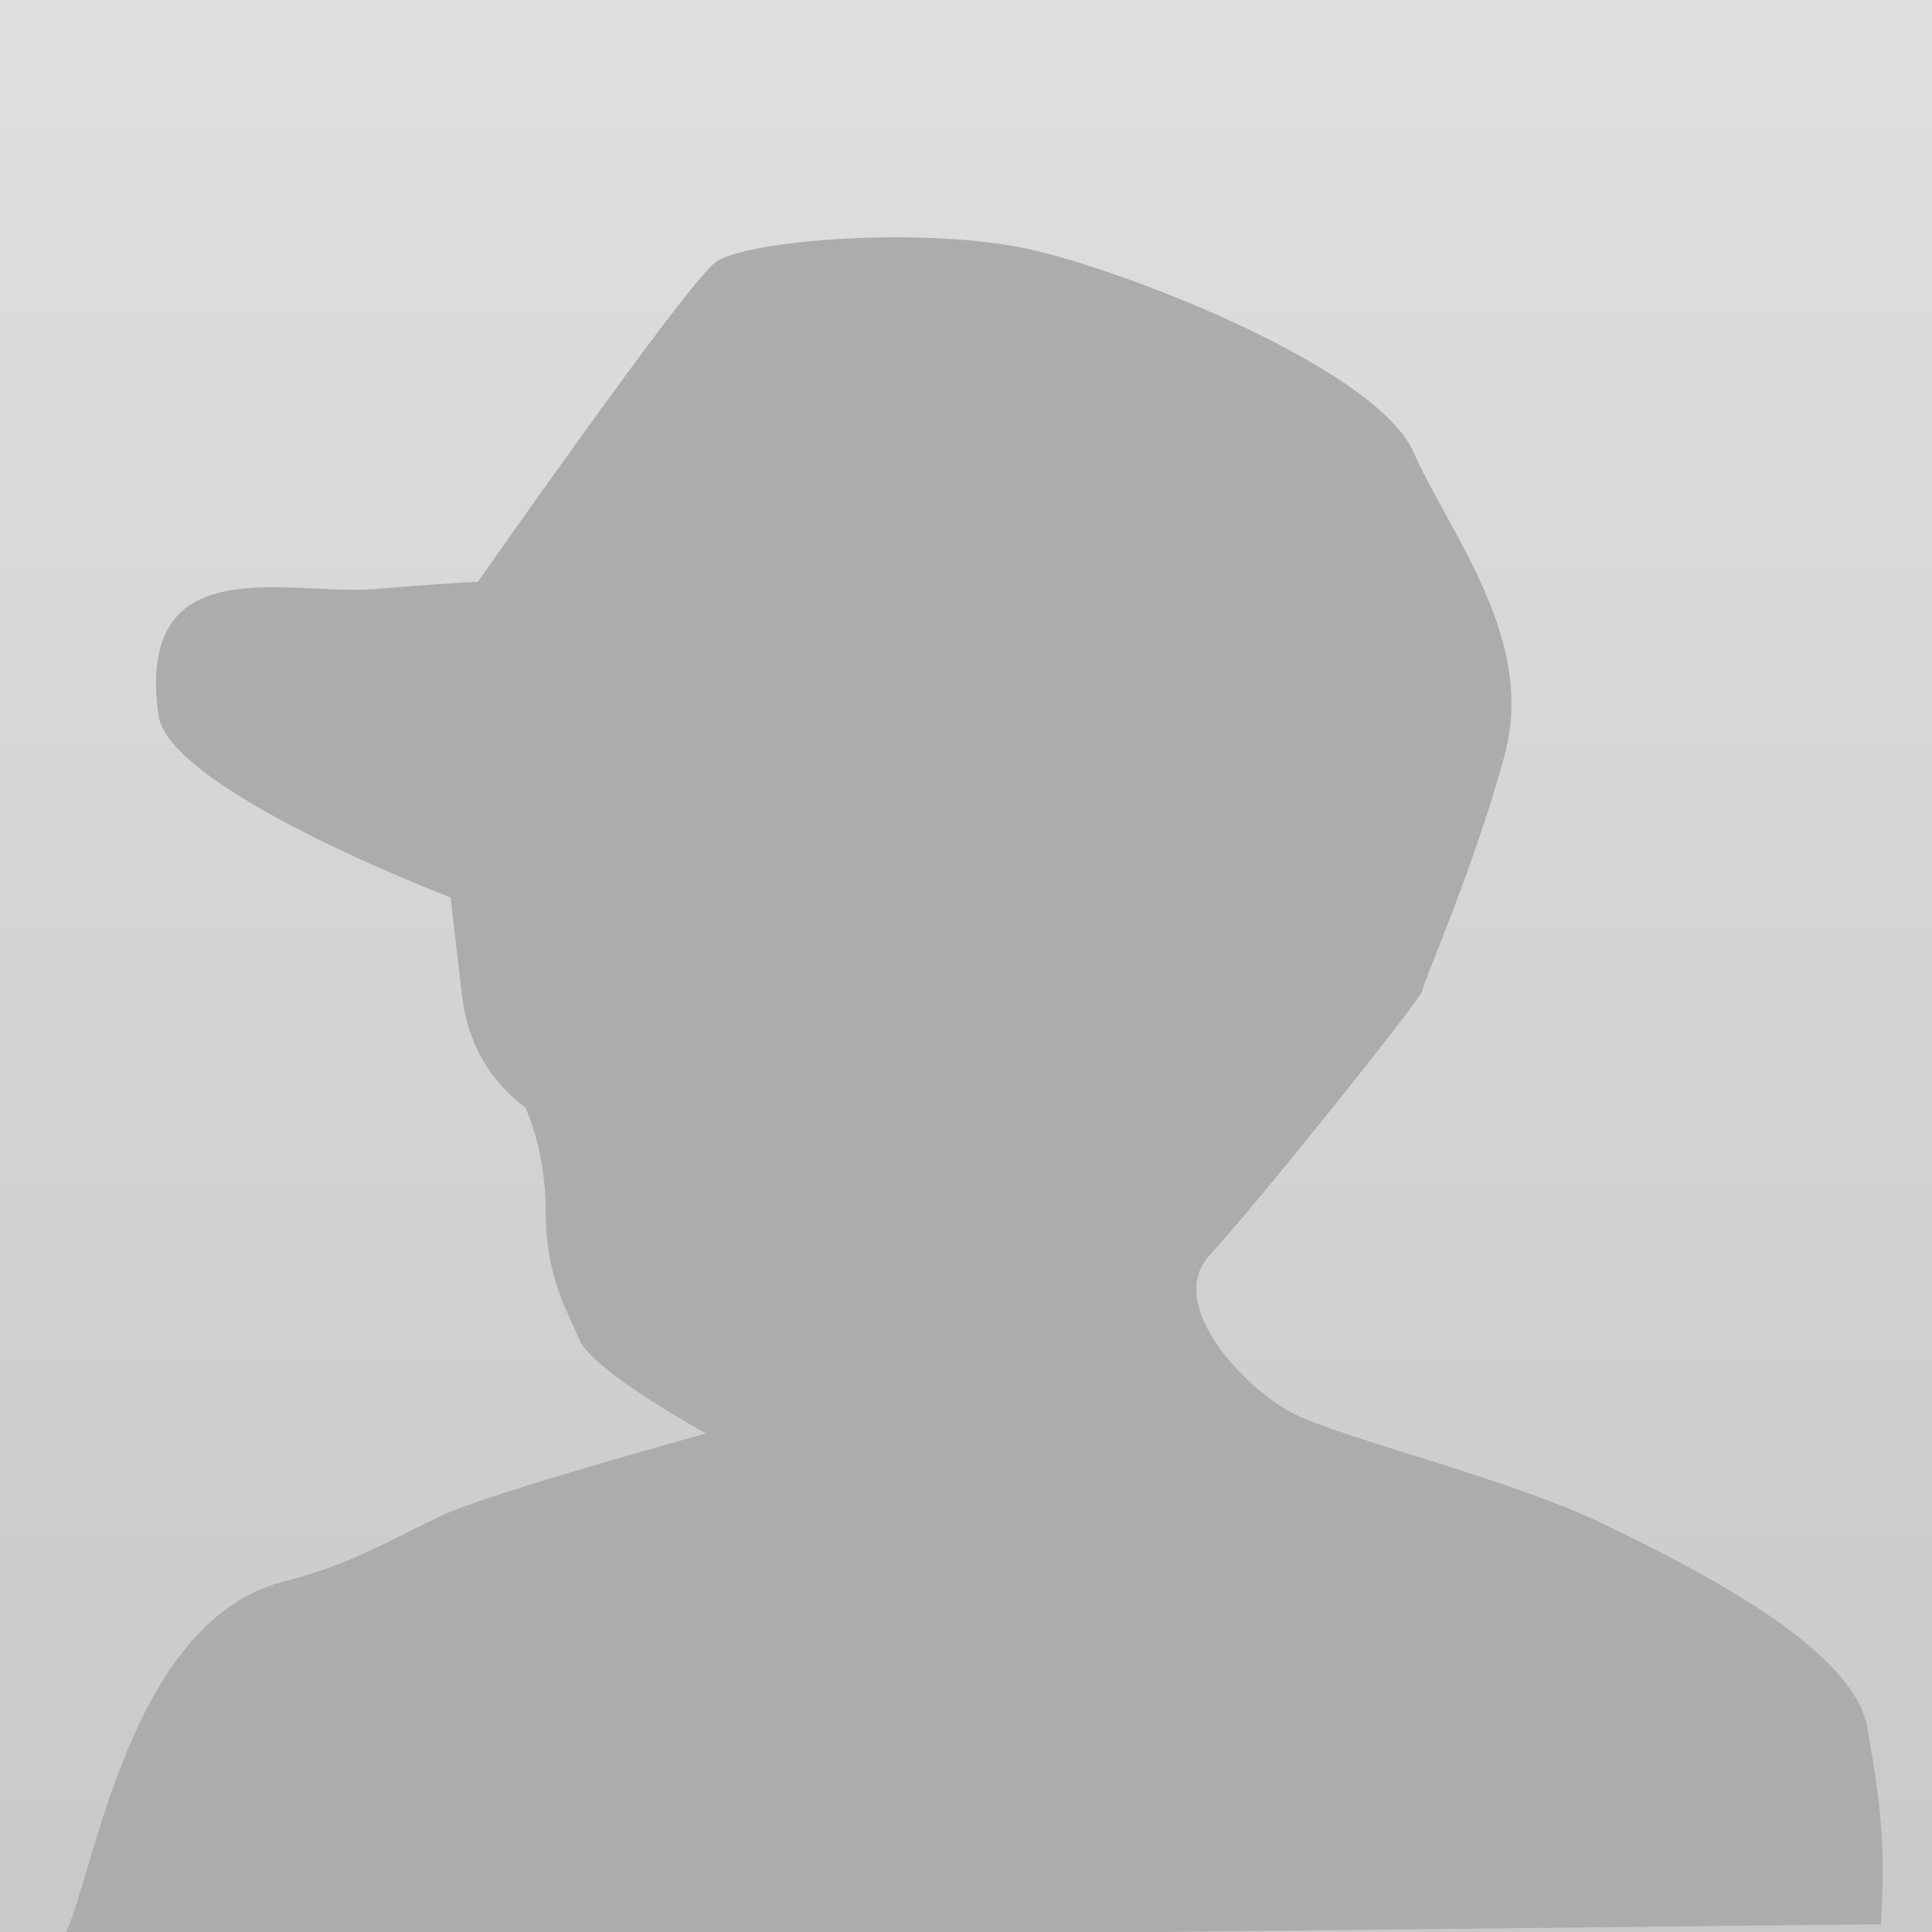
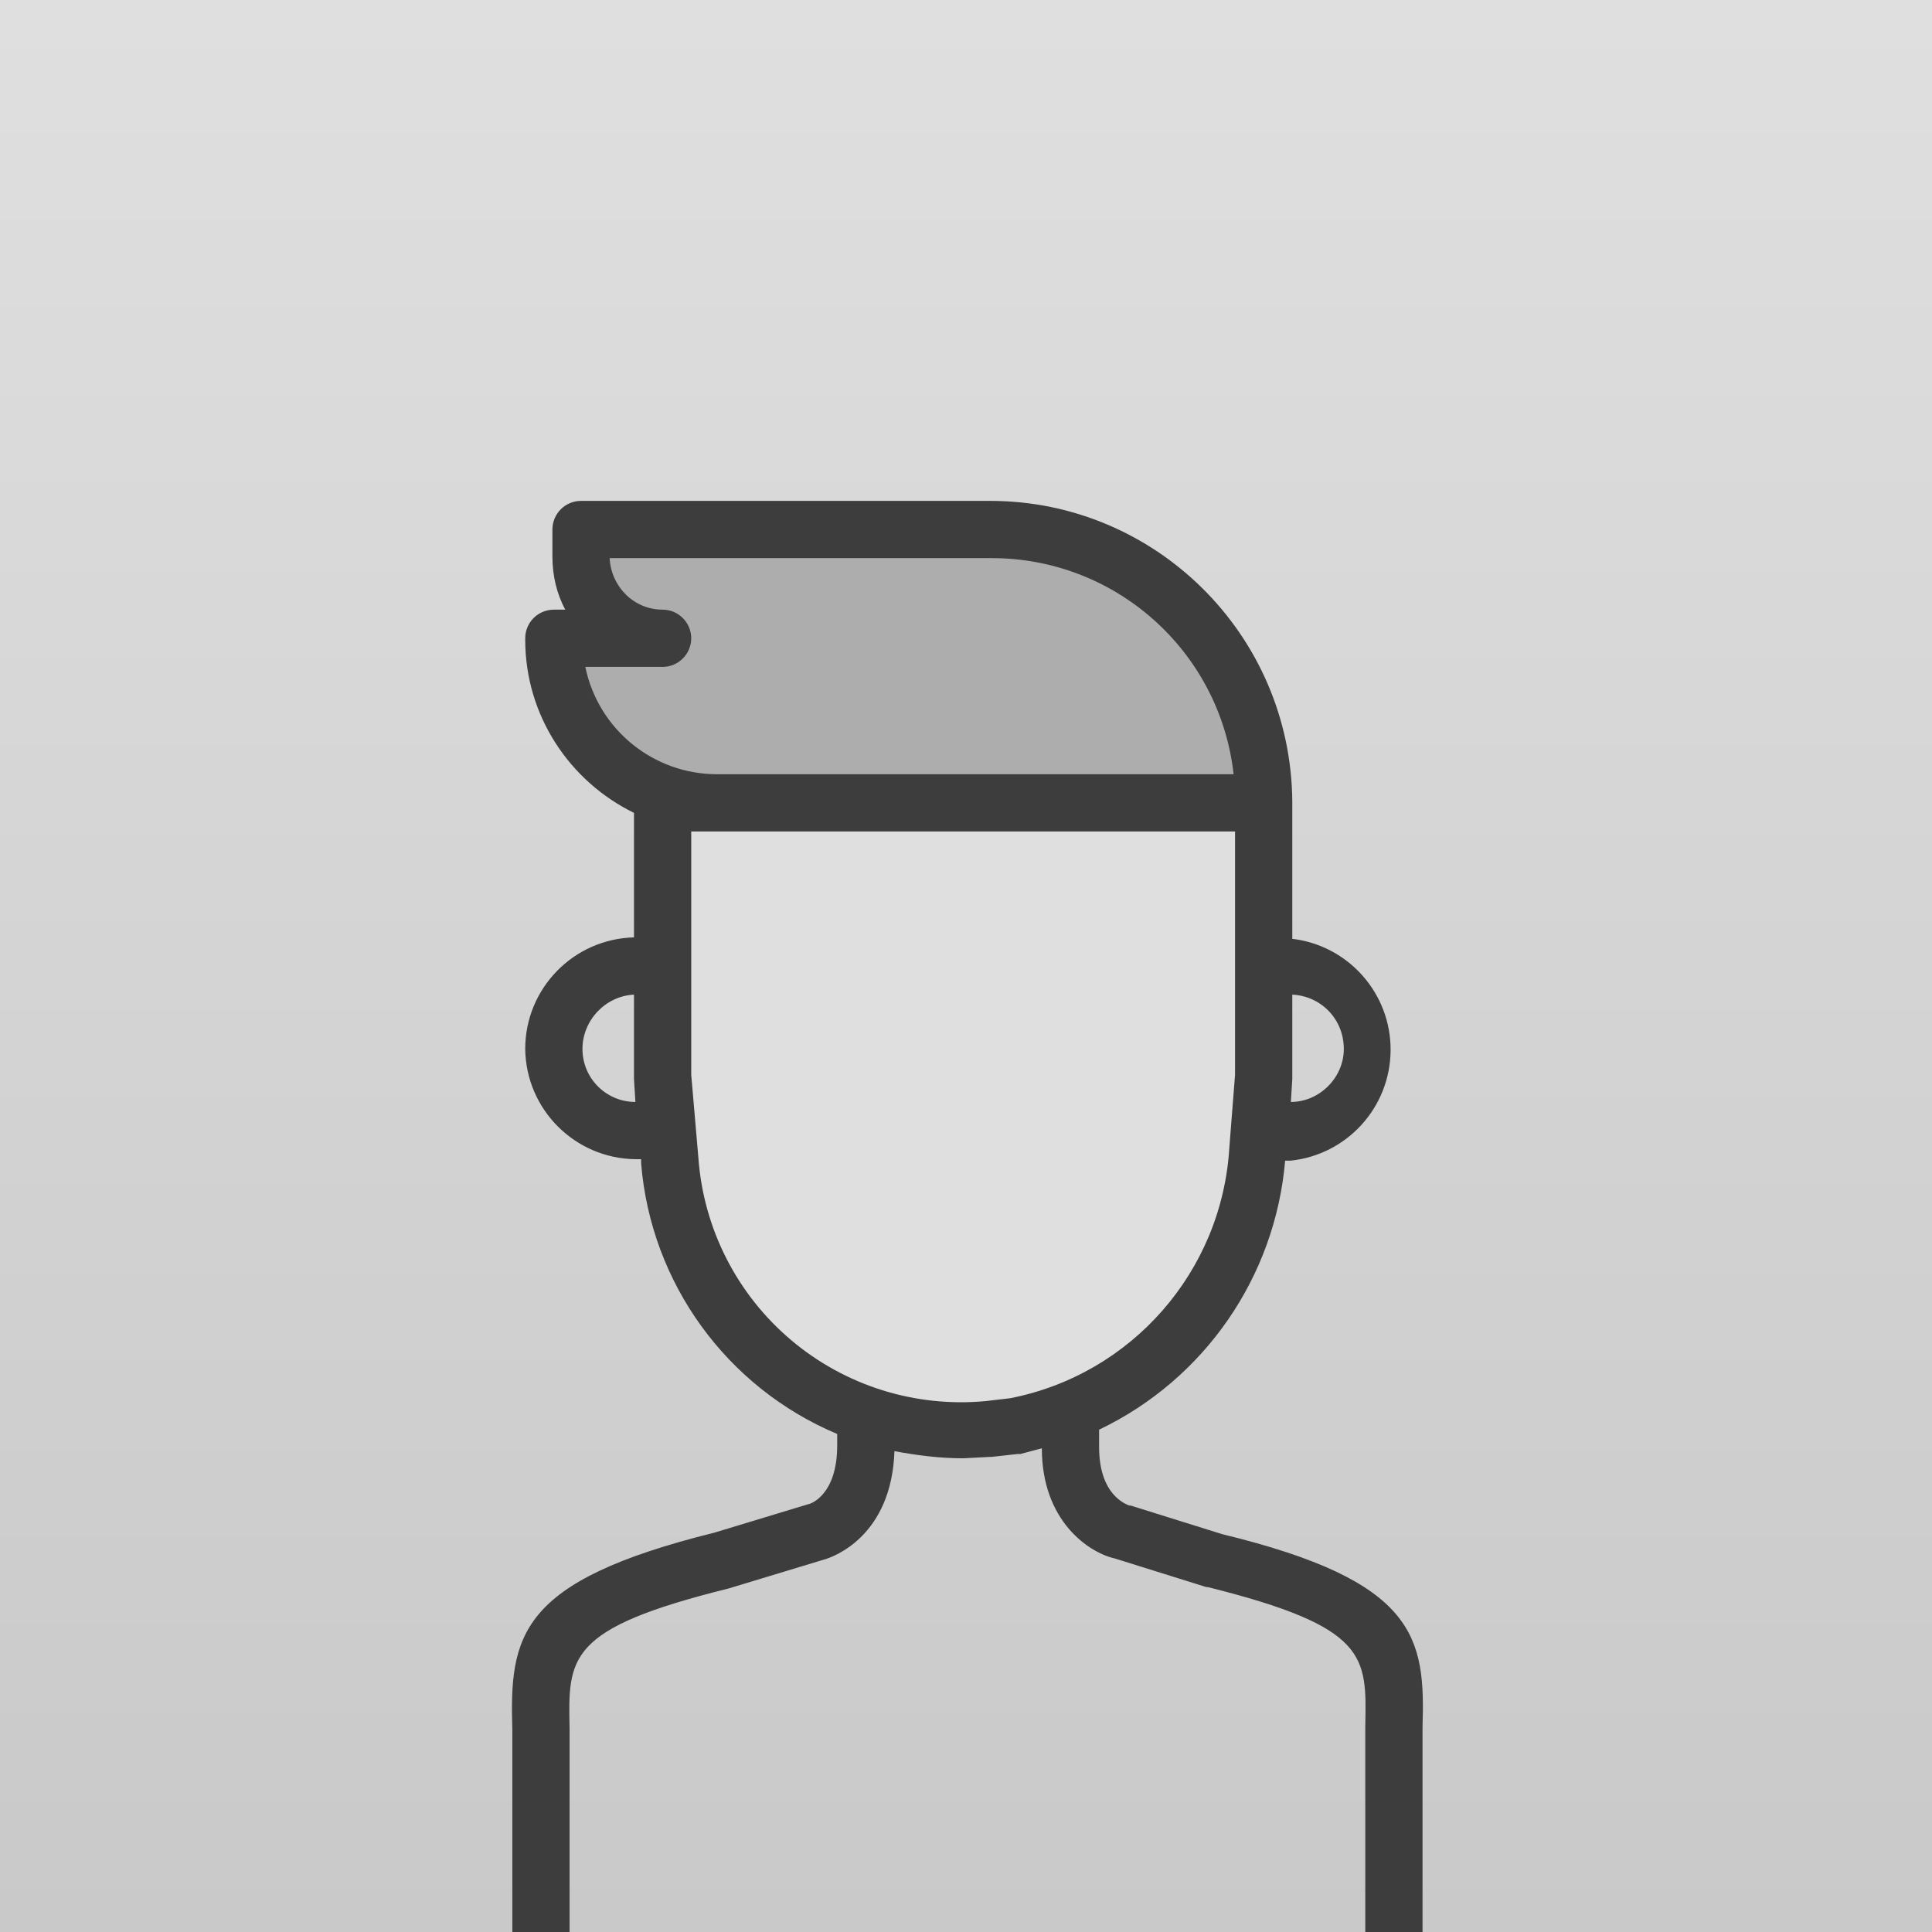
- <svg xmlns="http://www.w3.org/2000/svg" version="1.1" id="Layer_1" x="0" y="0" viewBox="0 0 298.8 298.7" enable-background="new 0 0 298.8 298.7" xml:space="preserve">
-   <linearGradient id="SVGID_1_" gradientUnits="userSpaceOnUse" x1="149.405" y1="984.584" x2="149.405" y2="1283.393" gradientTransform="matrix(1 0 0 1 0 -984.584)">
-     <stop offset="0" stop-color="#DFDFDF" />
-     <stop offset="1" stop-color="#C9C9C9" />
+ <svg xmlns="http://www.w3.org/2000/svg" viewBox="0 0 135 135">
+   <linearGradient id="a" gradientUnits="userSpaceOnUse" x1="67.5" y1="1616.6" x2="67.5" y2="1751.6" gradientTransform="translate(0 -1616.6)">
+     <stop offset="0" stop-color="#dfdfdf" />
+     <stop offset="1" stop-color="#c9c9c9" />
  </linearGradient>
-   <rect x="0" y="0" fill="url(#SVGID_1_)" width="298.8" height="298.8" />
-   <path fill="#ACACAC" d="M290.9,297.6c0.7-11.8,0.1-17.8-2.1-30.4c-2.1-12.2-26.1-24.4-40.6-31.4c-14.5-7.1-41-13.4-48.4-17.3 c-7.4-3.9-19.7-16.8-12.7-24.4c7-7.5,32.9-39.9,32.9-40.9c0-1.1,7.8-18.4,12.7-36.4c4.9-18-8.5-34.2-14.1-46.9 C213,57.2,175.2,42.1,159,38.5c-16.2-3.5-43.8-1.4-48.4,2.1c-4.6,3.5-36.7,49.4-36.7,49.4s-2.5,0-15.9,1.1 c-13.4,1.1-37.1-6.7-33.5,19.5c1.6,11.6,45.2,28.2,45.2,28.2s0.4,3.9,1.8,15.5c1.4,11.7,9.7,16.9,9.7,16.9s3.2,6.4,3.2,16.2 c0,9.9,3.1,14.8,5.2,19.8c2.1,4.9,19.6,14.5,19.6,14.5s-33.5,9.2-40.9,12.7c-7.4,3.5-14.4,7.7-24.4,10.2c-25.1,6.4-29.7,49-34.6,56" />
+   <path fill="url(#a)" d="M0 0h135v135H0z" />
+   <path d="M88.3 56.1H50.1c-6.3 0-11.4-5.1-11.4-11.4v-.1h7.6a5.8 5.8 0 0 1-5.7-5.7V37h28.6a19 19 0 0 1 19.1 18.9v.2z" fill="#adadad" />
+   <path d="M46.3 56.1v19.1l.5 5.9a20.6 20.6 0 0 0 22.3 18.8l1.8-.2a21 21 0 0 0 17-19.4l.4-5.1V56.1h-42z" fill="#dfdfdf" />
+   <path d="M85.4 107.2l-6.4-2h-.1c-.2-.1-2.1-.7-2.1-4.1v-1.2a23 23 0 0 0 13-18.8h.4a7.8 7.8 0 0 0 .1-15.5V56c-.1-11.7-9.6-21-21.1-21H40.6a2 2 0 0 0-2 2v1.9c0 1.3.3 2.6.9 3.7h-.8a2 2 0 0 0-2 2v.1c0 5.3 3.1 9.9 7.6 12.1v8.7a7.8 7.8 0 0 0-7.6 7.8 7.8 7.8 0 0 0 7.7 7.7h.4v.3a22.5 22.5 0 0 0 13.7 18.9v.8c0 3.5-1.9 4.1-2 4.1l-6.6 2c-13.7 3.4-14.3 7.2-14.1 13.8v16.9h4v-17c-.1-5-.2-7 11.1-9.8l6.6-2c.8-.2 4.8-1.7 5-7.6 1.6.3 3.2.5 4.8.5l1.9-.1h.1l1.8-.2h.2l1.5-.4c0 5.1 3.3 7.3 5.1 7.7l6.4 2h.1c11.2 2.8 11.1 4.8 11 9.7v17.1h4v-17c.2-6.3-.4-10.2-14-13.5zm8.5-33.9c0 2-1.7 3.7-3.7 3.7l.1-1.6v-5.9c2 .1 3.6 1.7 3.6 3.8zm-53-26.7h5.4c1.1 0 2-.9 2-2s-.9-2-2-2c-2 0-3.6-1.6-3.7-3.6h26.6a17 17 0 0 1 17 15.1H50.1a9.4 9.4 0 0 1-9.2-7.5zM44.4 77a3.7 3.7 0 0 1-3.7-3.7c0-2 1.6-3.7 3.6-3.8v5.9l.1 1.6zm26.2 20.7l-1.7.2a18.4 18.4 0 0 1-20.1-17l-.5-5.8v-17h38v17l-.4 5.1a19 19 0 0 1-15.3 17.5z" fill="#3d3d3d" />
</svg>
